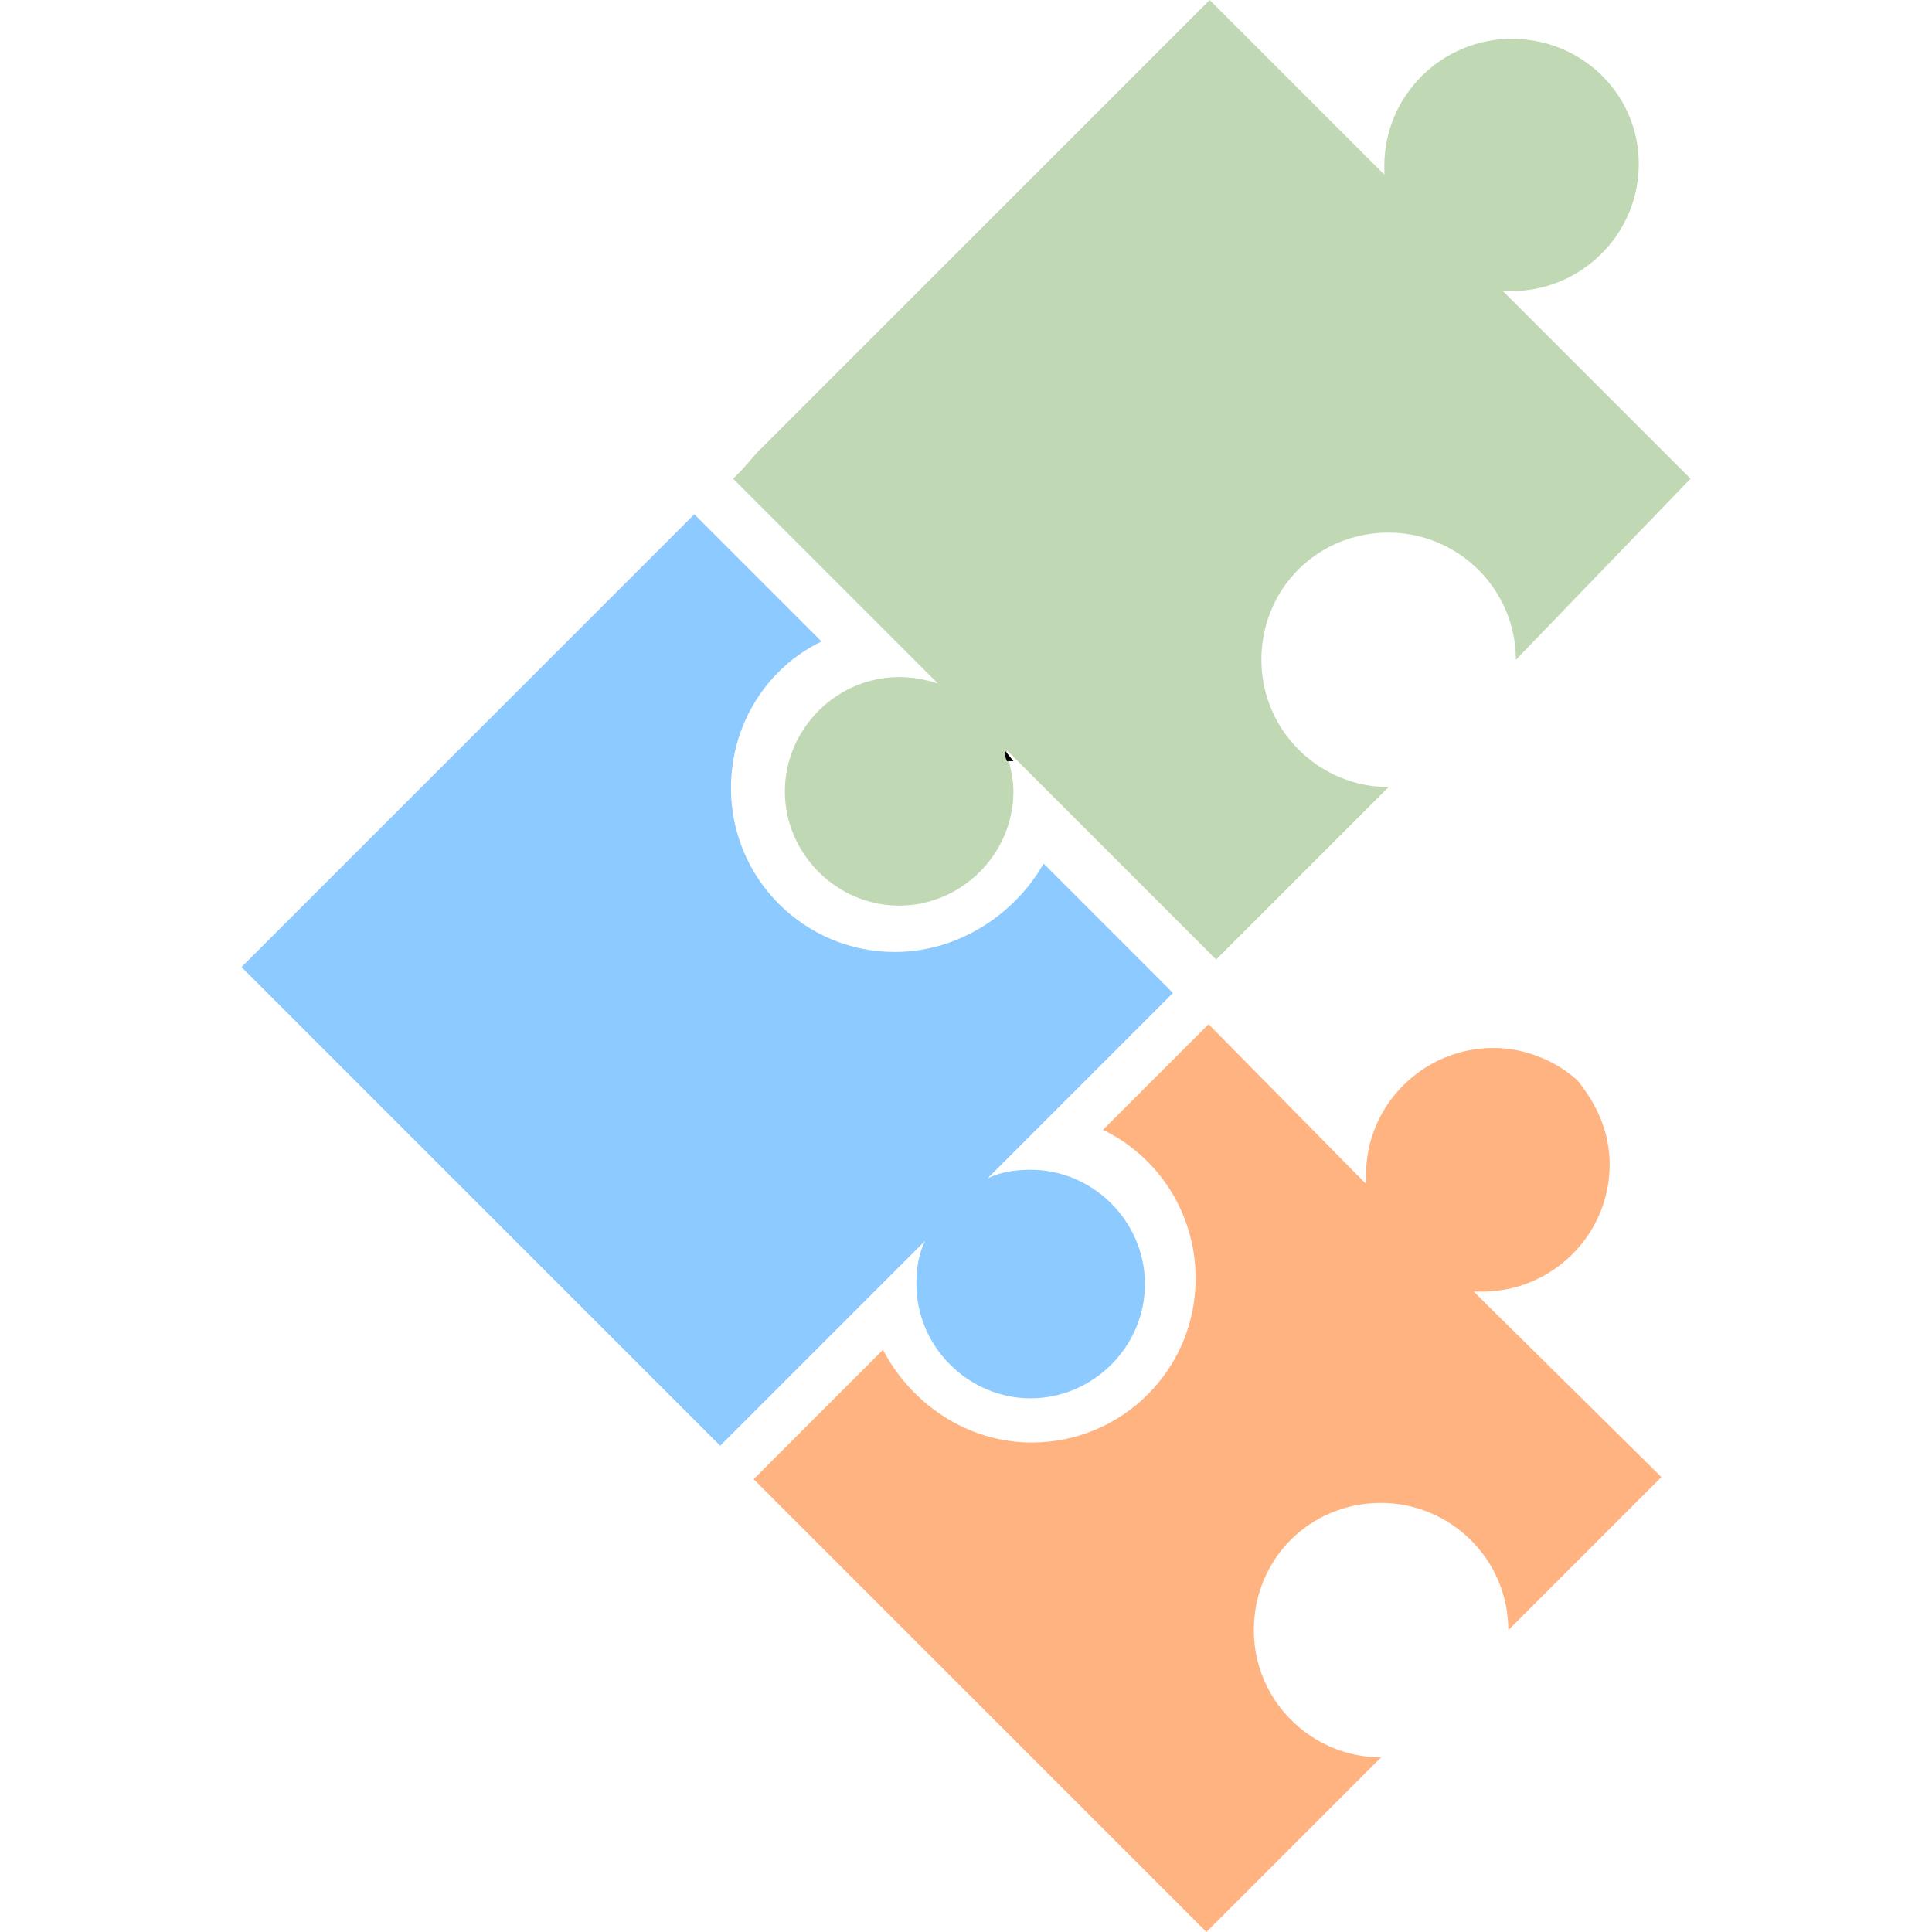
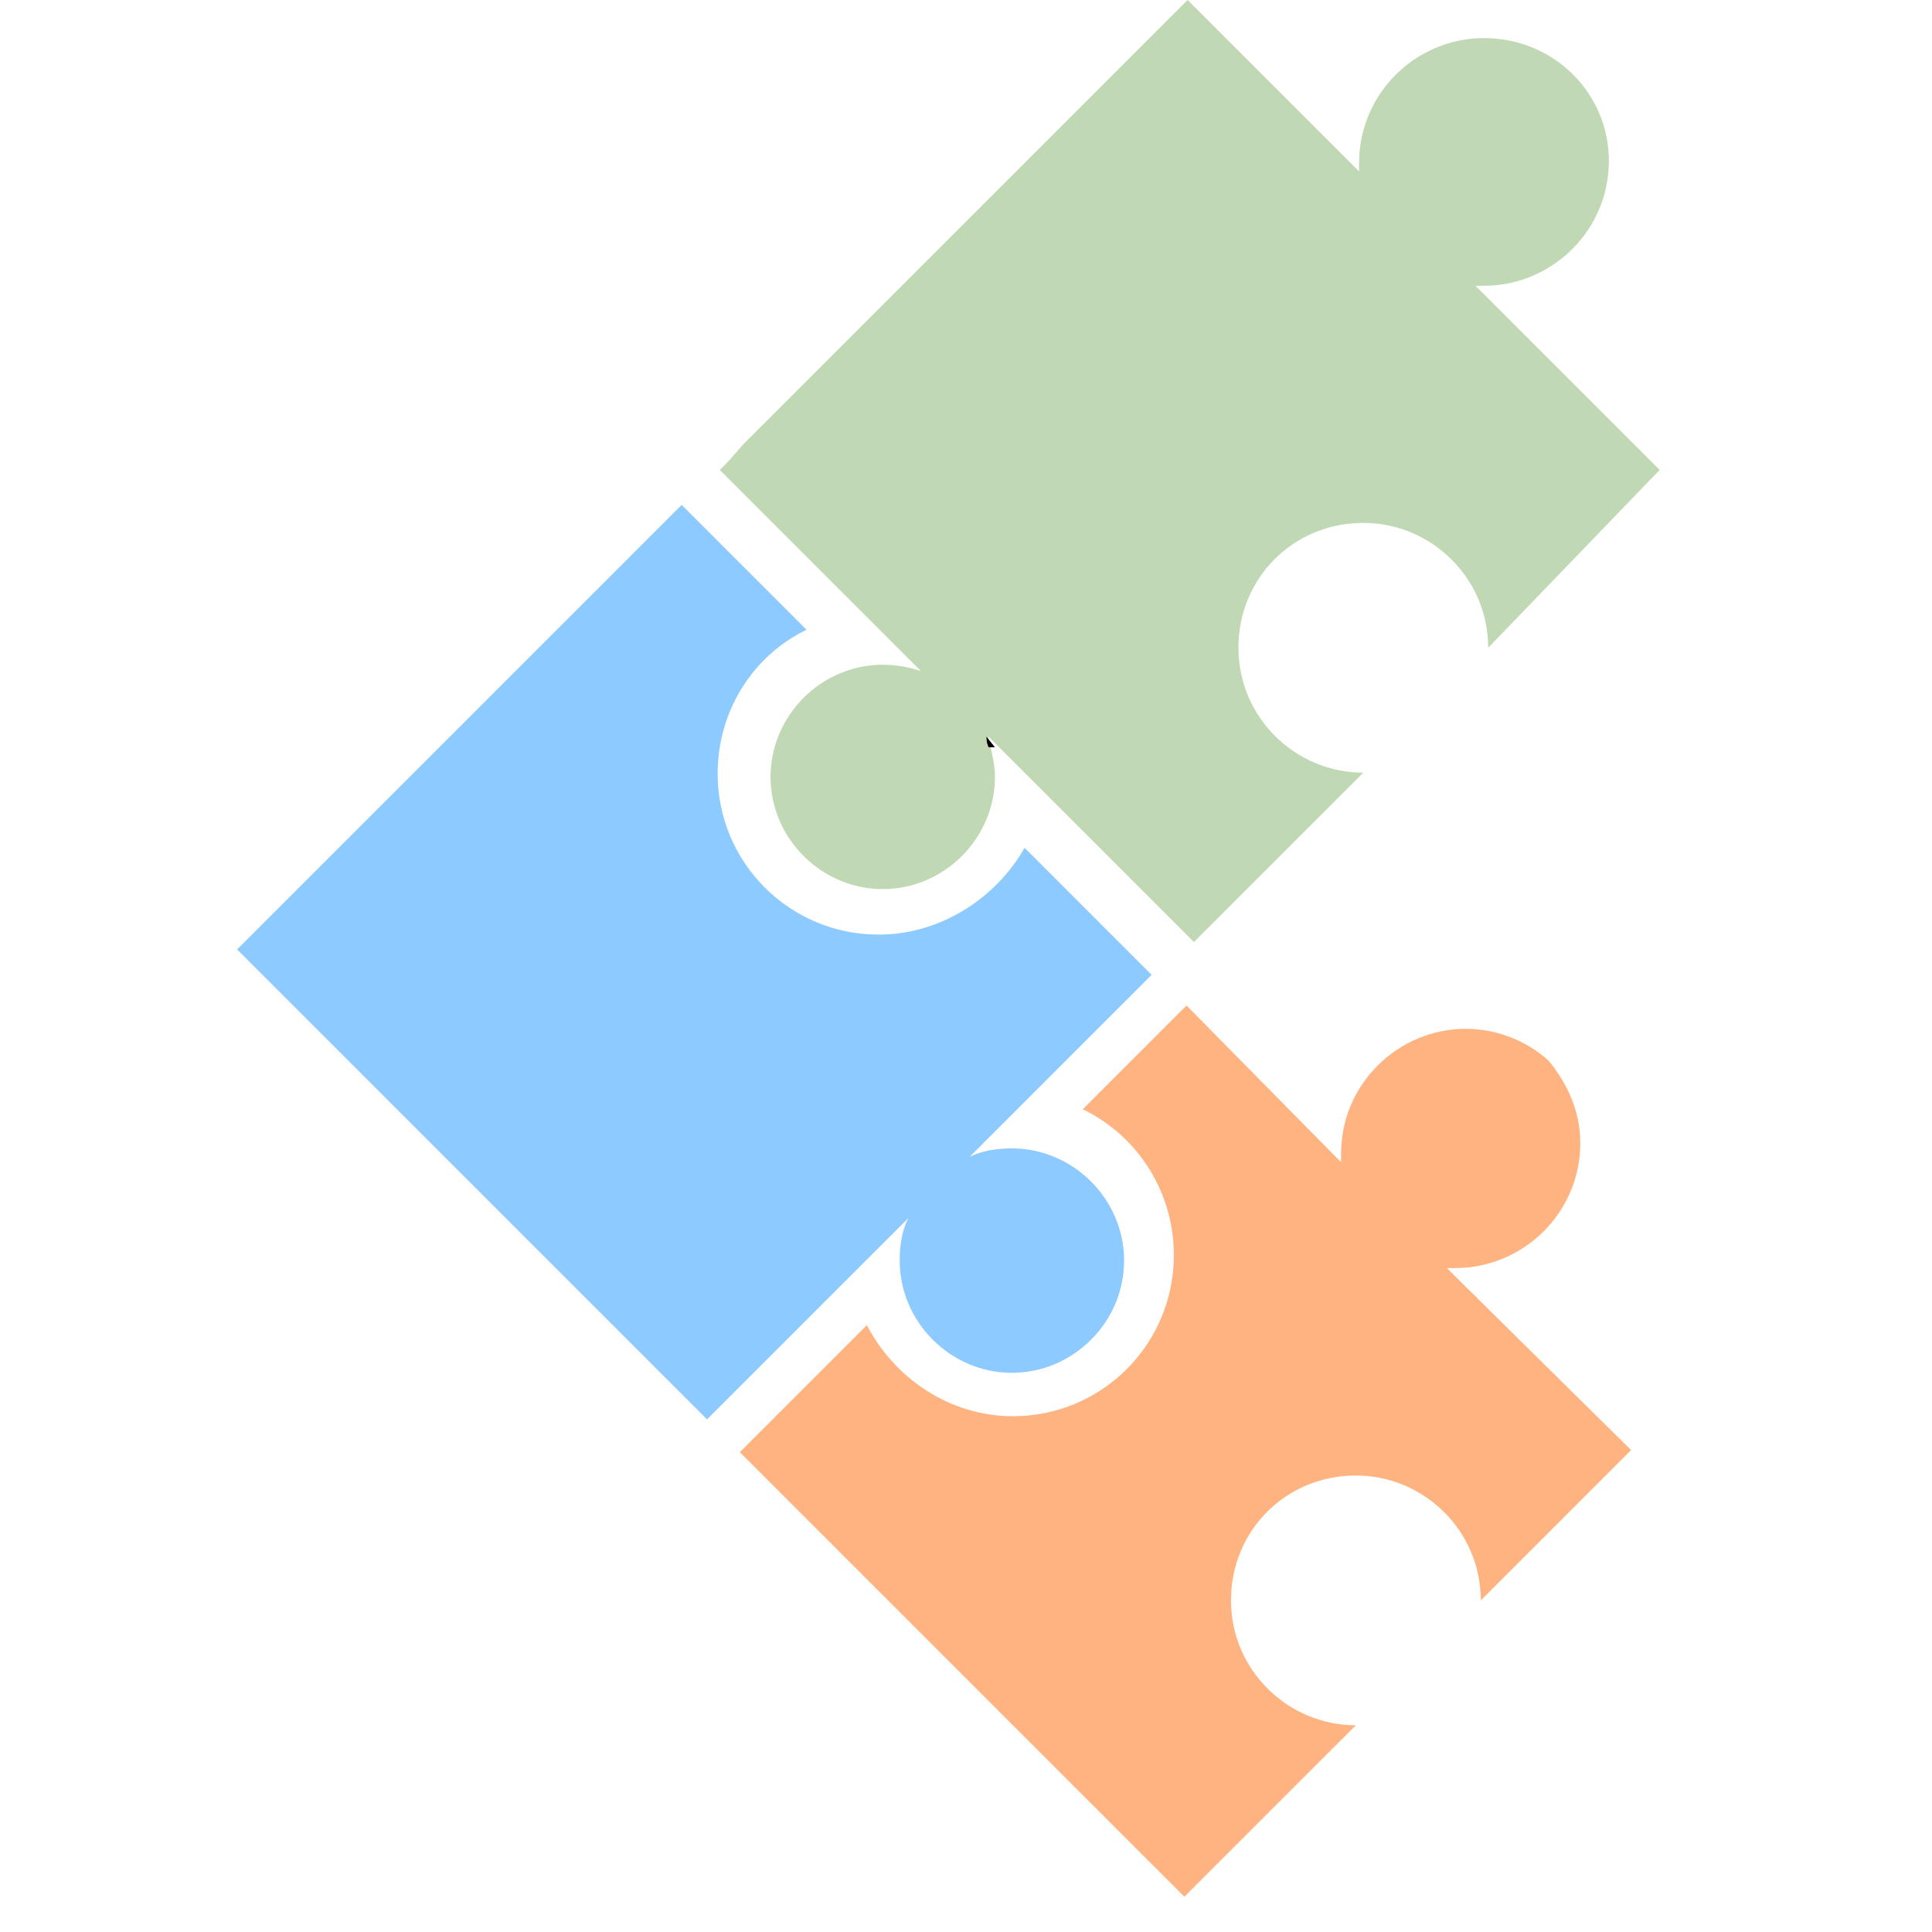
- <svg xmlns="http://www.w3.org/2000/svg" width="107.606" height="107.606" class="fl-svgdocument">
-   <defs>
-     <rect id="rect4965" height="60.515" width="217.583" y="25.158" x="86.353" />
-   </defs>
-   <g>
-     <rect fill="none" id="canvas_background" height="109.606" width="109.606" y="-1" x="-1" />
-   </g>
-   <g>
-     <g transform="matrix(0.9529416,0,0,0.9529416,-45.7412,-190.1499) " id="_WTrHMt3eZfxcQKrYJirRK">
-       <path d="m145.103,286.057l-8.948,8.948l0,0l8.948,-8.948l-10.208,-10.208l0,0l10.208,10.208z" fill="#000000" id="_1MYZsbAYvxe5D-50H3pho" />
-       <path d="m122.86,258.079" fill="#000000" id="_oL3QJlwkbW1Nmdh3qAlDC" />
-       <path fill="#ffb380" d="m118.638,259.402l0,0l0,0l-6.175,6.175c3.151,1.512 5.419,4.789 5.419,8.696c0,5.293 -4.285,9.578 -9.578,9.578c-3.781,0 -7.058,-2.269 -8.696,-5.419l-7.436,7.436l-0.126,0.126l26.466,26.466l10.208,-10.208l0,0c-4.033,0 -7.436,-3.277 -7.436,-7.436c0,-4.159 3.277,-7.436 7.436,-7.436c4.033,0 7.436,3.277 7.436,7.436l8.948,-8.948l-10.208,-10.082l0,0l-0.756,-0.756c0.126,0 0.378,0 0.504,0c4.033,0 7.436,-3.277 7.436,-7.436c0,-1.89 -0.756,-3.529 -1.89,-4.915c-1.26,-1.134 -3.025,-1.89 -4.915,-1.89c-4.033,0 -7.436,3.277 -7.436,7.436c0,0.126 0,0.378 0,0.504l-0.504,-0.504l0,0l-8.696,-8.822z" id="_sK1htog-8Op55rgRI5hDg" />
-       <path fill="#8dcaff" d="m100.301,255.181c-5.293,0 -9.578,-4.285 -9.578,-9.578c0,-3.781 2.142,-7.058 5.293,-8.57l-7.436,-7.436l0,0l-26.466,26.466l27.978,27.978l11.973,-11.973c-0.378,0.756 -0.504,1.638 -0.504,2.521c0,3.655 3.025,6.679 6.679,6.679c3.655,0 6.679,-3.025 6.679,-6.679c0,-3.655 -3.025,-6.679 -6.679,-6.679c-0.882,0 -1.764,0.126 -2.521,0.504l10.838,-10.838l-7.562,-7.562c-1.638,2.899 -4.915,5.167 -8.696,5.167z" id="_OMWHsyuaoclMfPE9tvM7V" />
-       <path fill="#c0d9b4" d="m146.805,227.518l-10.964,-10.964c0.126,0 0.378,0 0.504,0c4.033,0 7.436,-3.277 7.436,-7.436c0,-4.033 -3.277,-7.31 -7.436,-7.31c-4.033,0 -7.436,3.277 -7.436,7.436c0,0.126 0,0.378 0,0.504l-10.208,-10.208l-26.466,26.466l-0.882,1.008l-0.504,0.504l11.973,11.973c-0.756,-0.252 -1.512,-0.378 -2.269,-0.378c-3.655,0 -6.679,3.025 -6.679,6.679c0,3.655 3.025,6.679 6.679,6.679c3.655,0 6.679,-3.025 6.679,-6.679c0,-0.63 -0.126,-1.134 -0.252,-1.764c0,-0.252 -0.126,-0.378 -0.126,-0.63l0.63,0.63l11.595,11.595l0.504,-0.504l1.008,-1.008l8.57,-8.57c0,0 0,0 0,0c-4.033,0 -7.436,-3.277 -7.436,-7.436c0,-4.159 3.277,-7.436 7.436,-7.436c4.033,0 7.436,3.277 7.436,7.436c0,0 0,0 0,0l10.208,-10.586z" id="_jAk8zpl6O80_21e1JT4hk" />
-       <path d="m118.575,259.339" fill="#000000" id="_GDSYpBtYoW2GJpRZoPCot" />
-       <path d="m118.575,259.339" fill="#000000" id="_NldltLD5fZQlQrgFsakaC" />
-       <path fill="#000000" d="m106.854,244.027l0.378,0l-0.504,-0.63c0,0.126 0,0.378 0.126,0.63z" id="_TbX_b0jxU8J0Cb3YWVDy6" />
-     </g>
-   </g>
+ <svg xmlns="http://www.w3.org/2000/svg" class="fl-svgdocument">
+   <path fill="none" d="M-1-1h109.606v109.606H-1z" />
+   <path d="m92.533 82.445-8.526 8.527zl-9.727-9.727z" />
+   <path fill="#ffb380" d="m67.314 57.045-5.885 5.885a9.17 9.17 0 0 1 5.164 8.287 9.123 9.123 0 0 1-9.127 9.127c-3.603 0-6.726-2.162-8.287-5.165l-7.086 7.086-.12.12 25.22 25.22 9.728-9.727c-3.843 0-7.086-3.123-7.086-7.086s3.123-7.085 7.086-7.085c3.844 0 7.086 3.122 7.086 7.085l8.527-8.527-9.728-9.607-.72-.72h.48c3.843 0 7.086-3.124 7.086-7.087 0-1.801-.72-3.363-1.801-4.684a7.08 7.08 0 0 0-4.685-1.8c-3.842 0-7.085 3.121-7.085 7.084v.48l-.48-.48z" />
+   <path fill="#8dcaff" d="M49.84 53.021a9.123 9.123 0 0 1-9.127-9.126c0-3.603 2.042-6.726 5.043-8.167l-7.085-7.086-25.22 25.22 26.661 26.662 11.41-11.409c-.36.72-.48 1.561-.48 2.402 0 3.483 2.881 6.365 6.365 6.365 3.482 0 6.365-2.882 6.365-6.365s-2.883-6.366-6.366-6.366c-.84 0-1.68.121-2.401.481l10.328-10.328-7.206-7.206c-1.561 2.762-4.684 4.924-8.287 4.924" />
+   <path fill="#c0d9b4" d="M94.155 26.661 83.707 16.213h.48c3.844 0 7.087-3.123 7.087-7.086 0-3.843-3.123-6.966-7.086-6.966-3.844 0-7.086 3.123-7.086 7.086v.48L67.374 0l-25.22 25.22-.841.96-.48.481 11.41 11.41a6.8 6.8 0 0 0-2.163-.36c-3.483 0-6.366 2.881-6.366 6.365 0 3.482 2.883 6.365 6.366 6.365s6.366-2.883 6.366-6.366c0-.6-.12-1.08-.24-1.681 0-.24-.12-.36-.12-.6l.6.6 11.048 11.048.48-.48.962-.96 8.167-8.167c-3.844 0-7.086-3.123-7.086-7.086s3.122-7.085 7.085-7.085c3.843 0 7.086 3.122 7.086 7.085z" />
+   <path d="M56.084 42.393h.36l-.48-.6c0 .12 0 .36.12.6" />
</svg>
